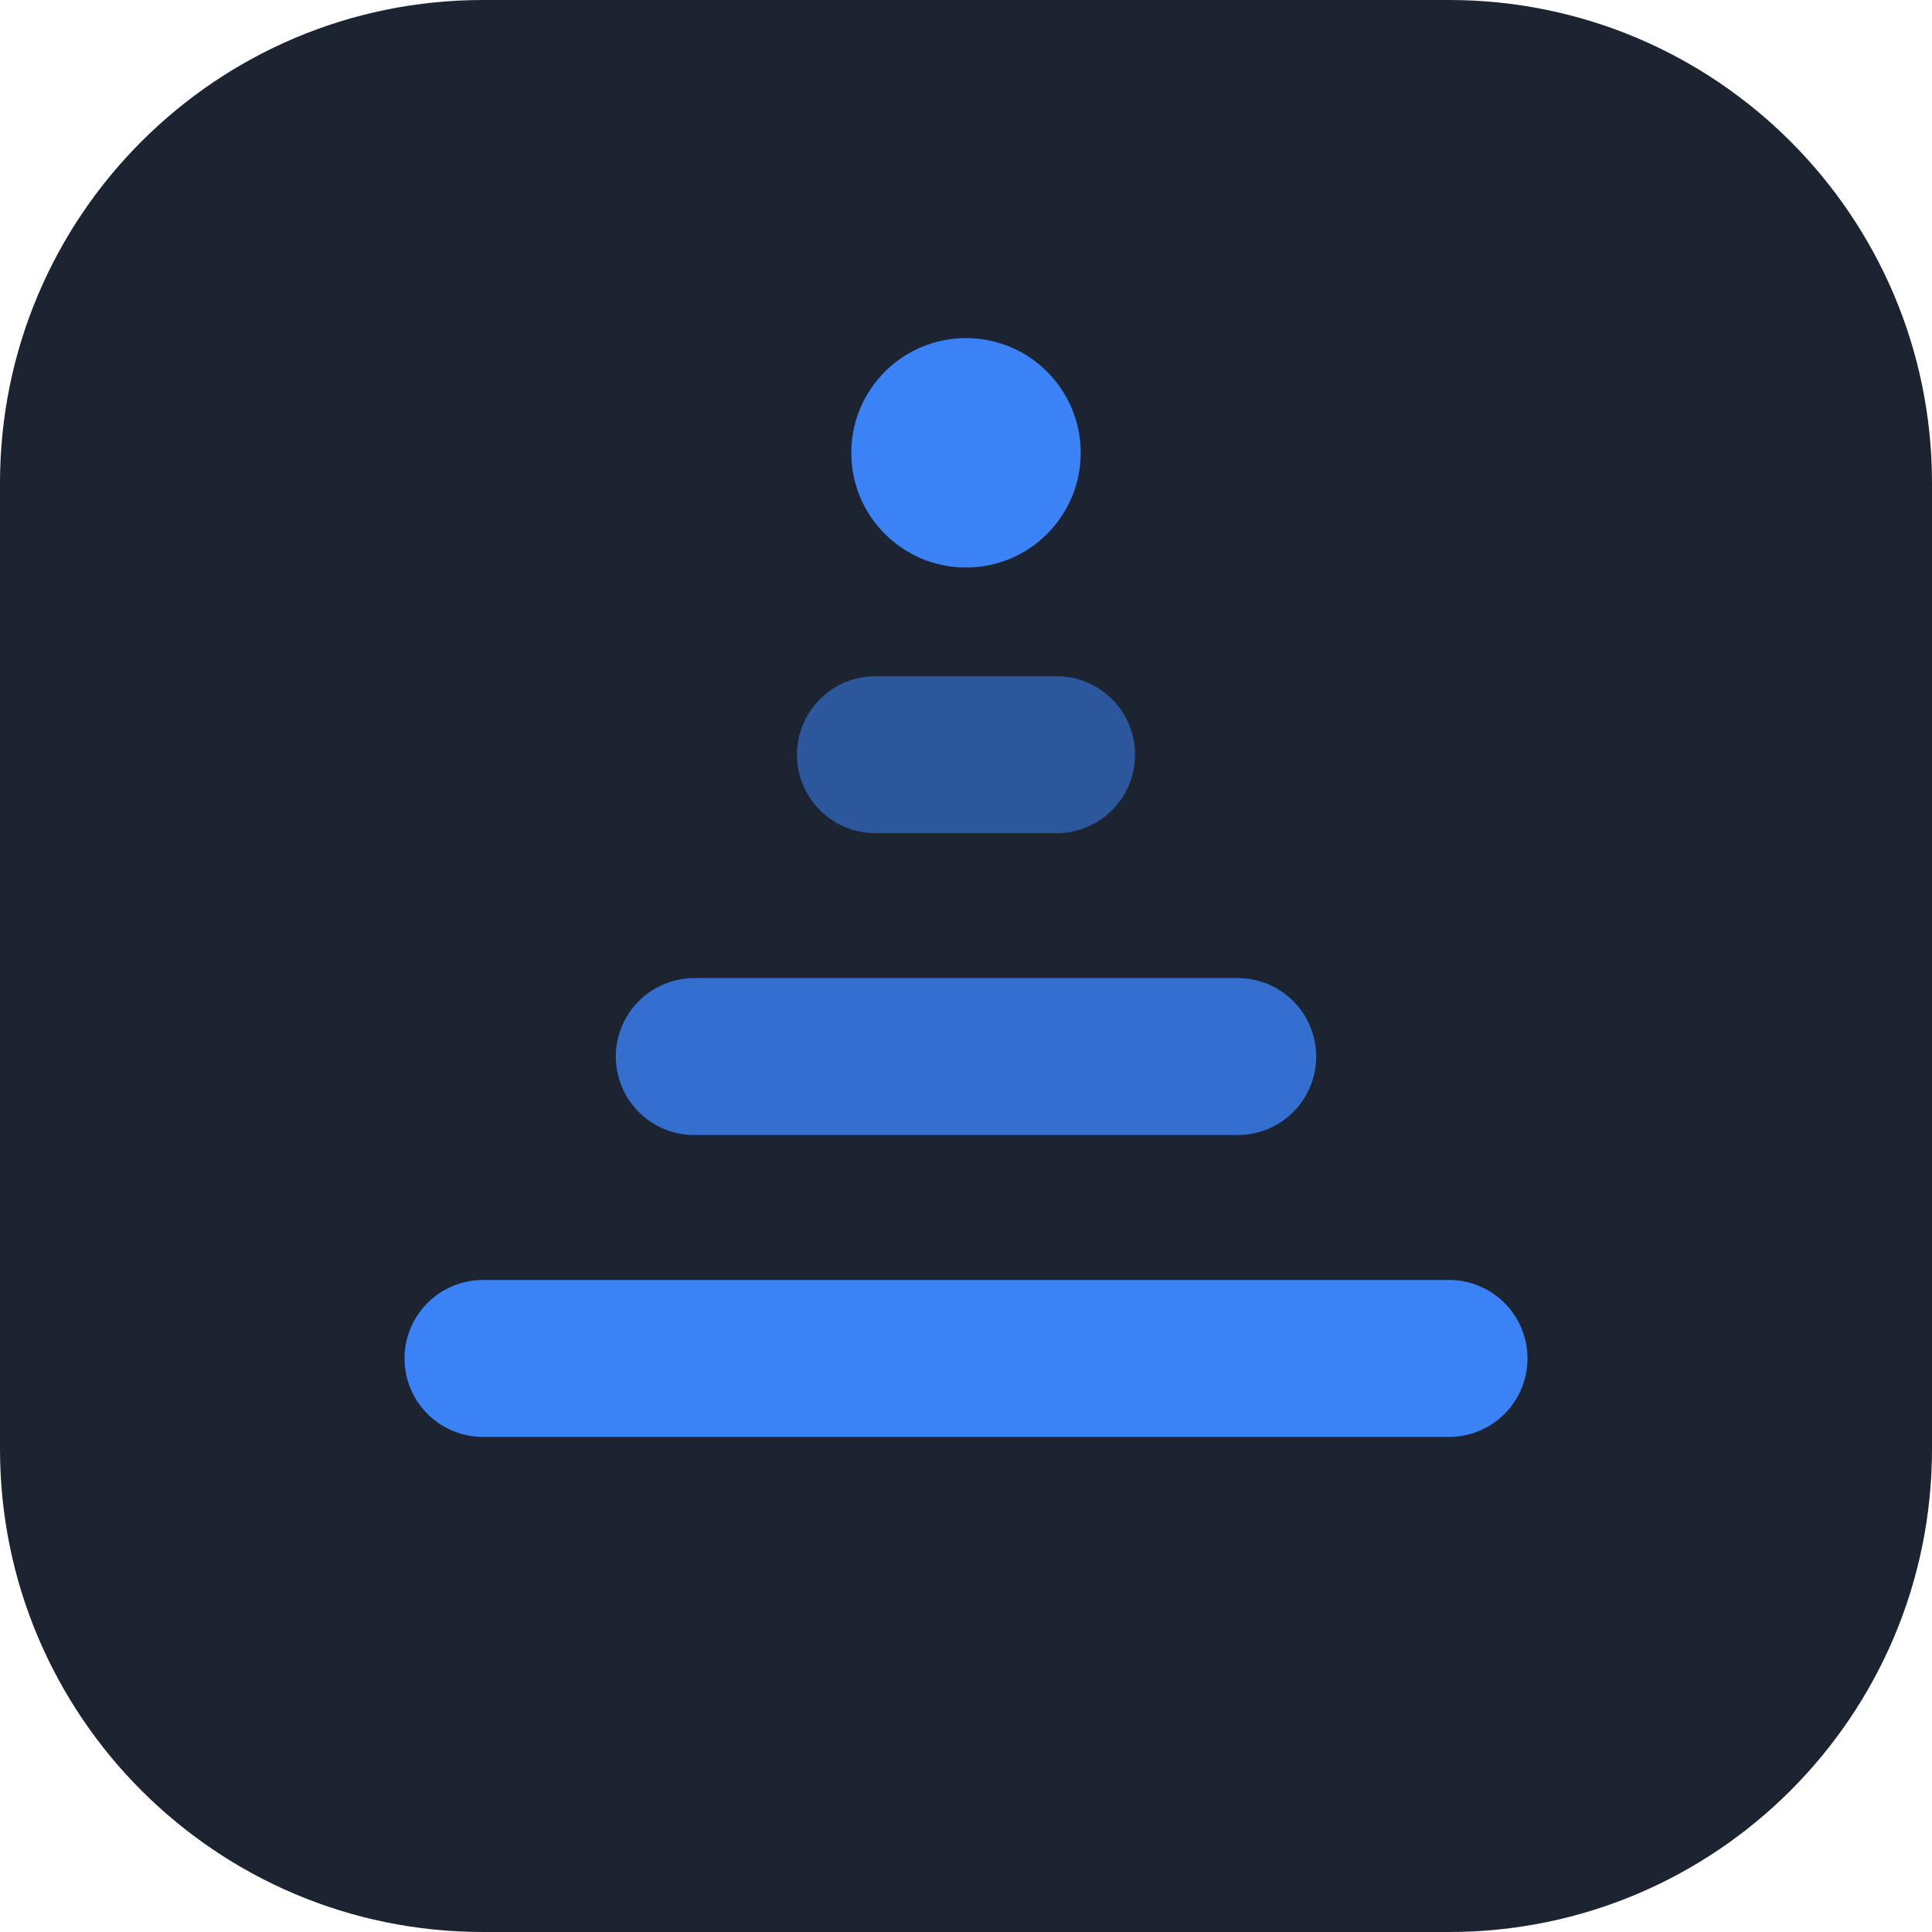
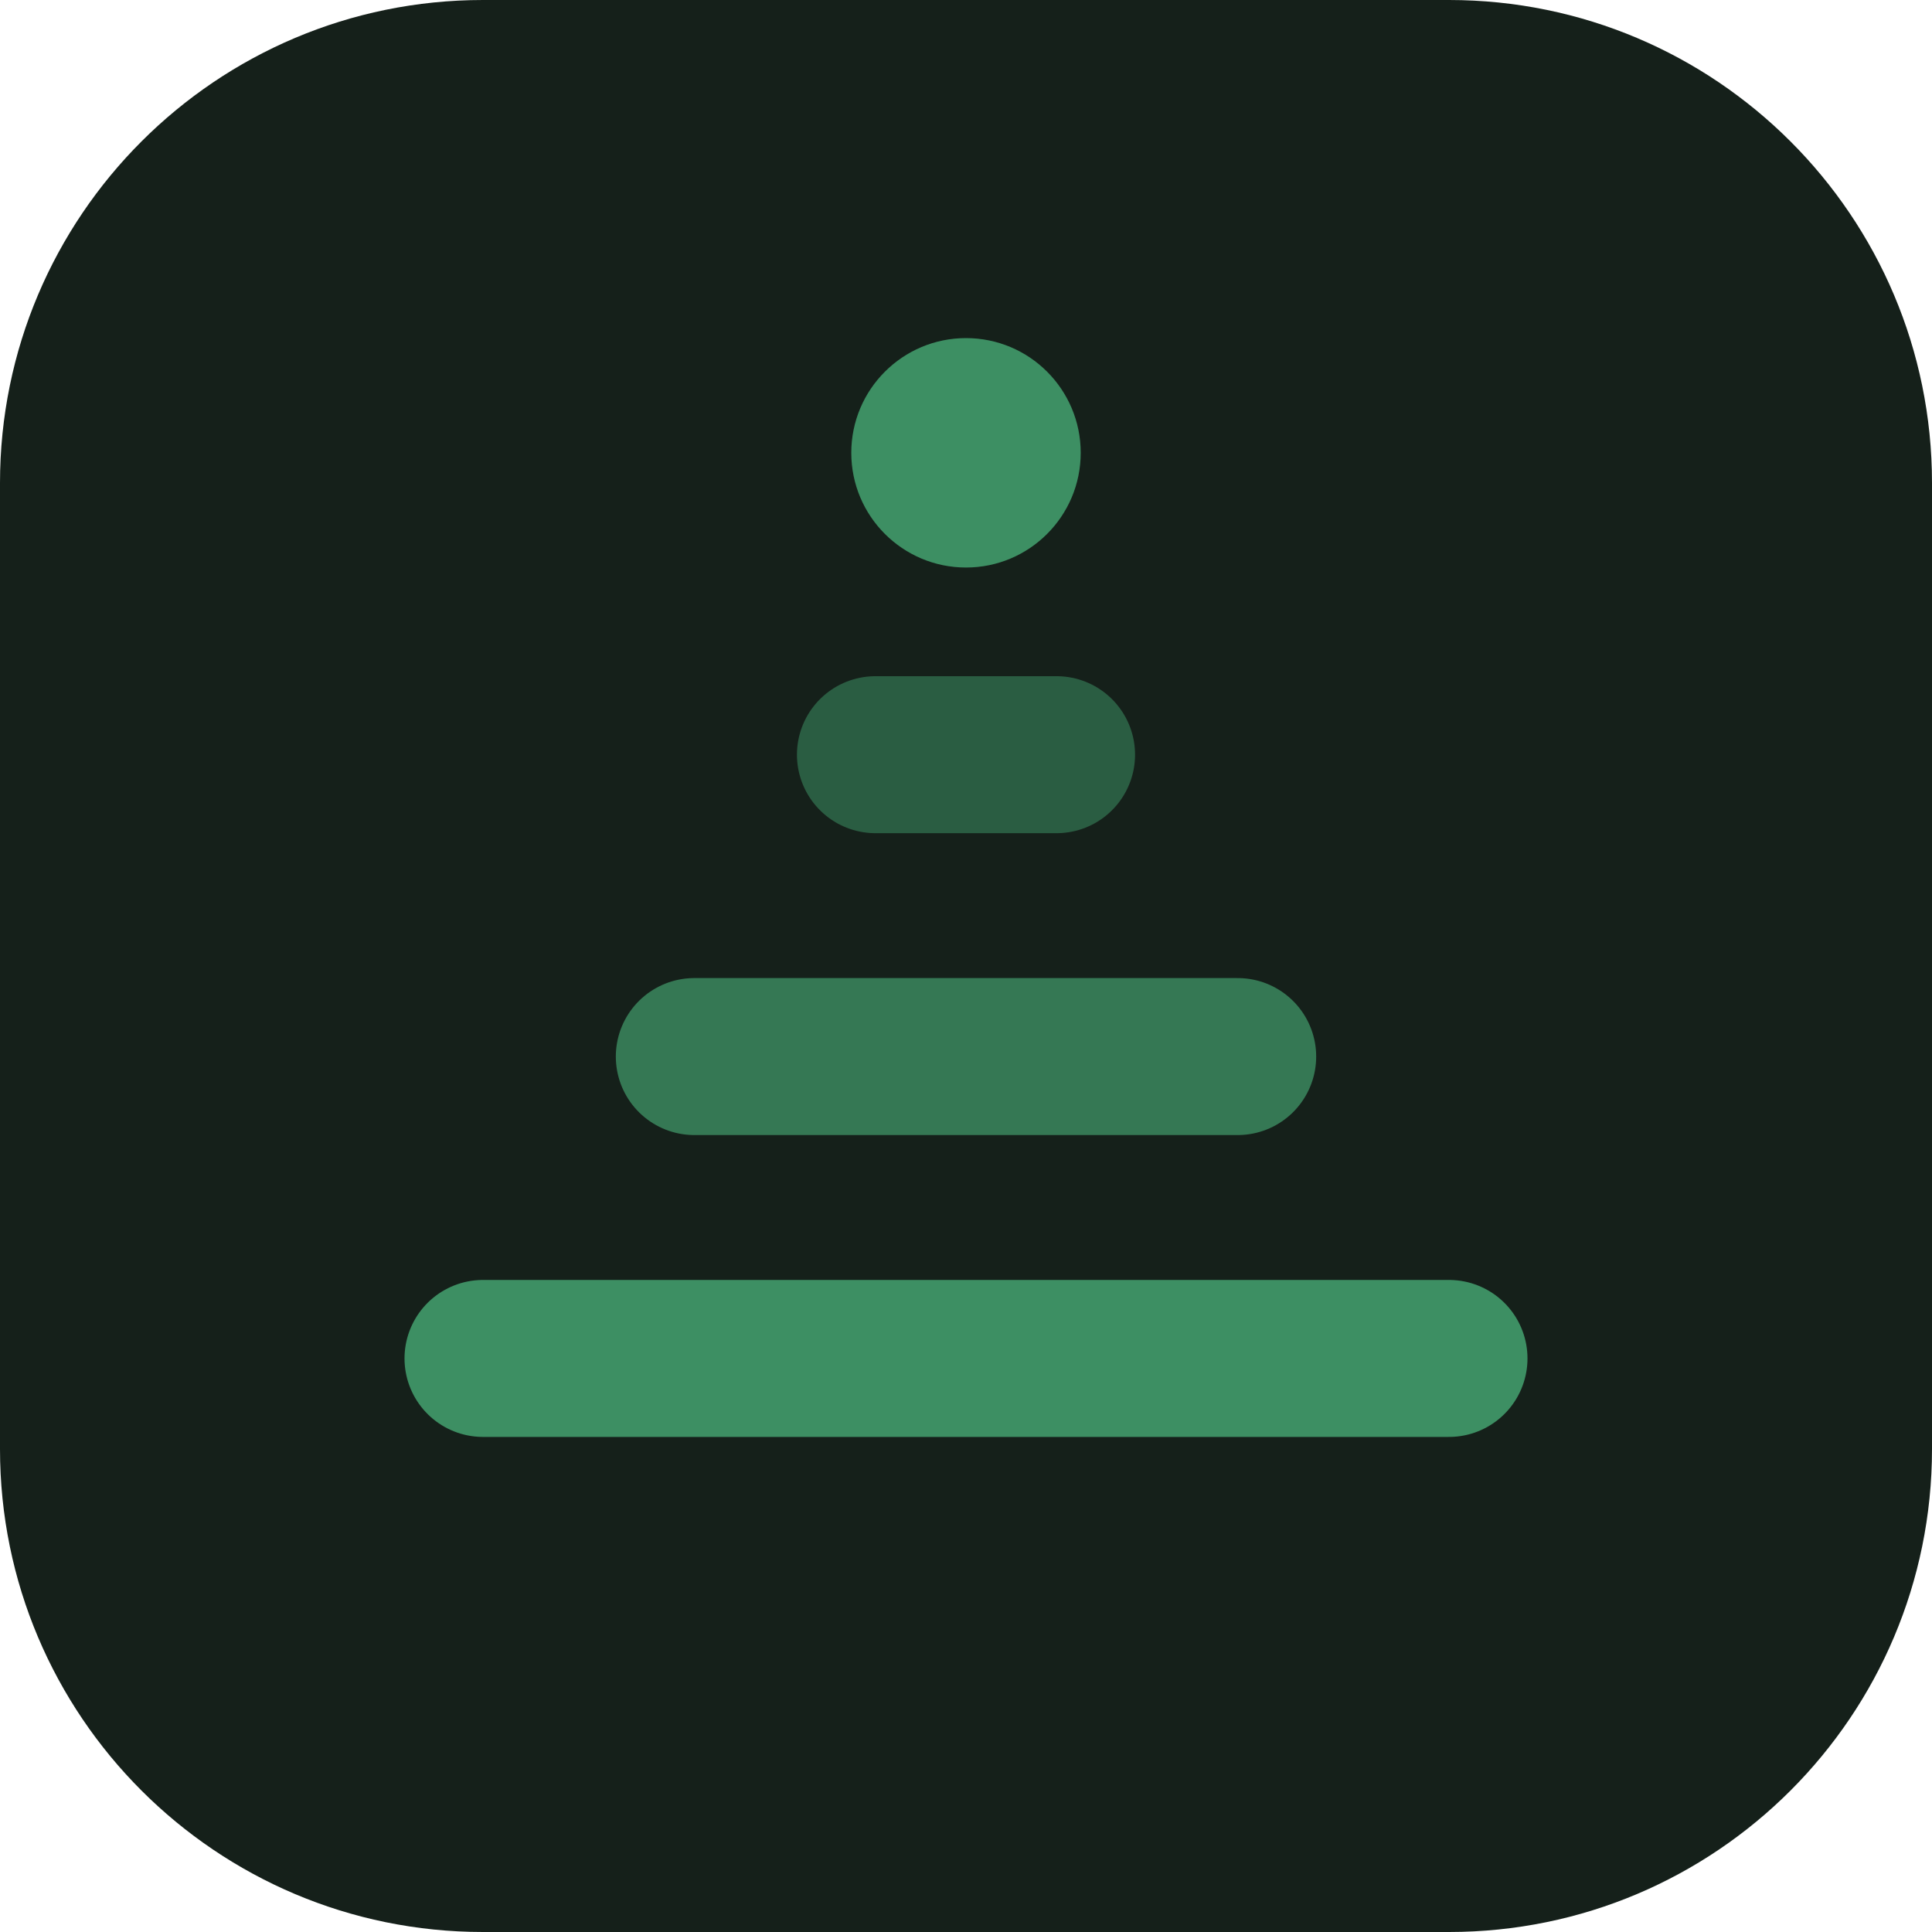
<svg xmlns="http://www.w3.org/2000/svg" viewBox="0 0 32 32" fill="none">
-   <rect width="32" height="32" rx="8" fill="#1B2430" />
-   <path d="M8 22.5h16" stroke="#3B82F6" stroke-width="2.6" stroke-linecap="round" />
-   <path d="M11.5 17.5h9" stroke="#3B82F6" stroke-width="2.6" stroke-linecap="round" opacity="0.8" />
-   <path d="M14.5 12.5h3" stroke="#3B82F6" stroke-width="2.6" stroke-linecap="round" opacity="0.55" />
-   <circle cx="16" cy="7.5" r="1.9" fill="#3B82F6" />
+   <rect width="32" height="32" rx="8" fill="#15201A" />
+   <path d="M8 22.5h16" stroke="#3D8F63" stroke-width="2.6" stroke-linecap="round" />
+   <path d="M11.5 17.5h9" stroke="#3D8F63" stroke-width="2.6" stroke-linecap="round" opacity="0.8" />
+   <path d="M14.5 12.5h3" stroke="#3D8F63" stroke-width="2.6" stroke-linecap="round" opacity="0.55" />
+   <circle cx="16" cy="7.5" r="1.9" fill="#3D8F63" />
</svg>
